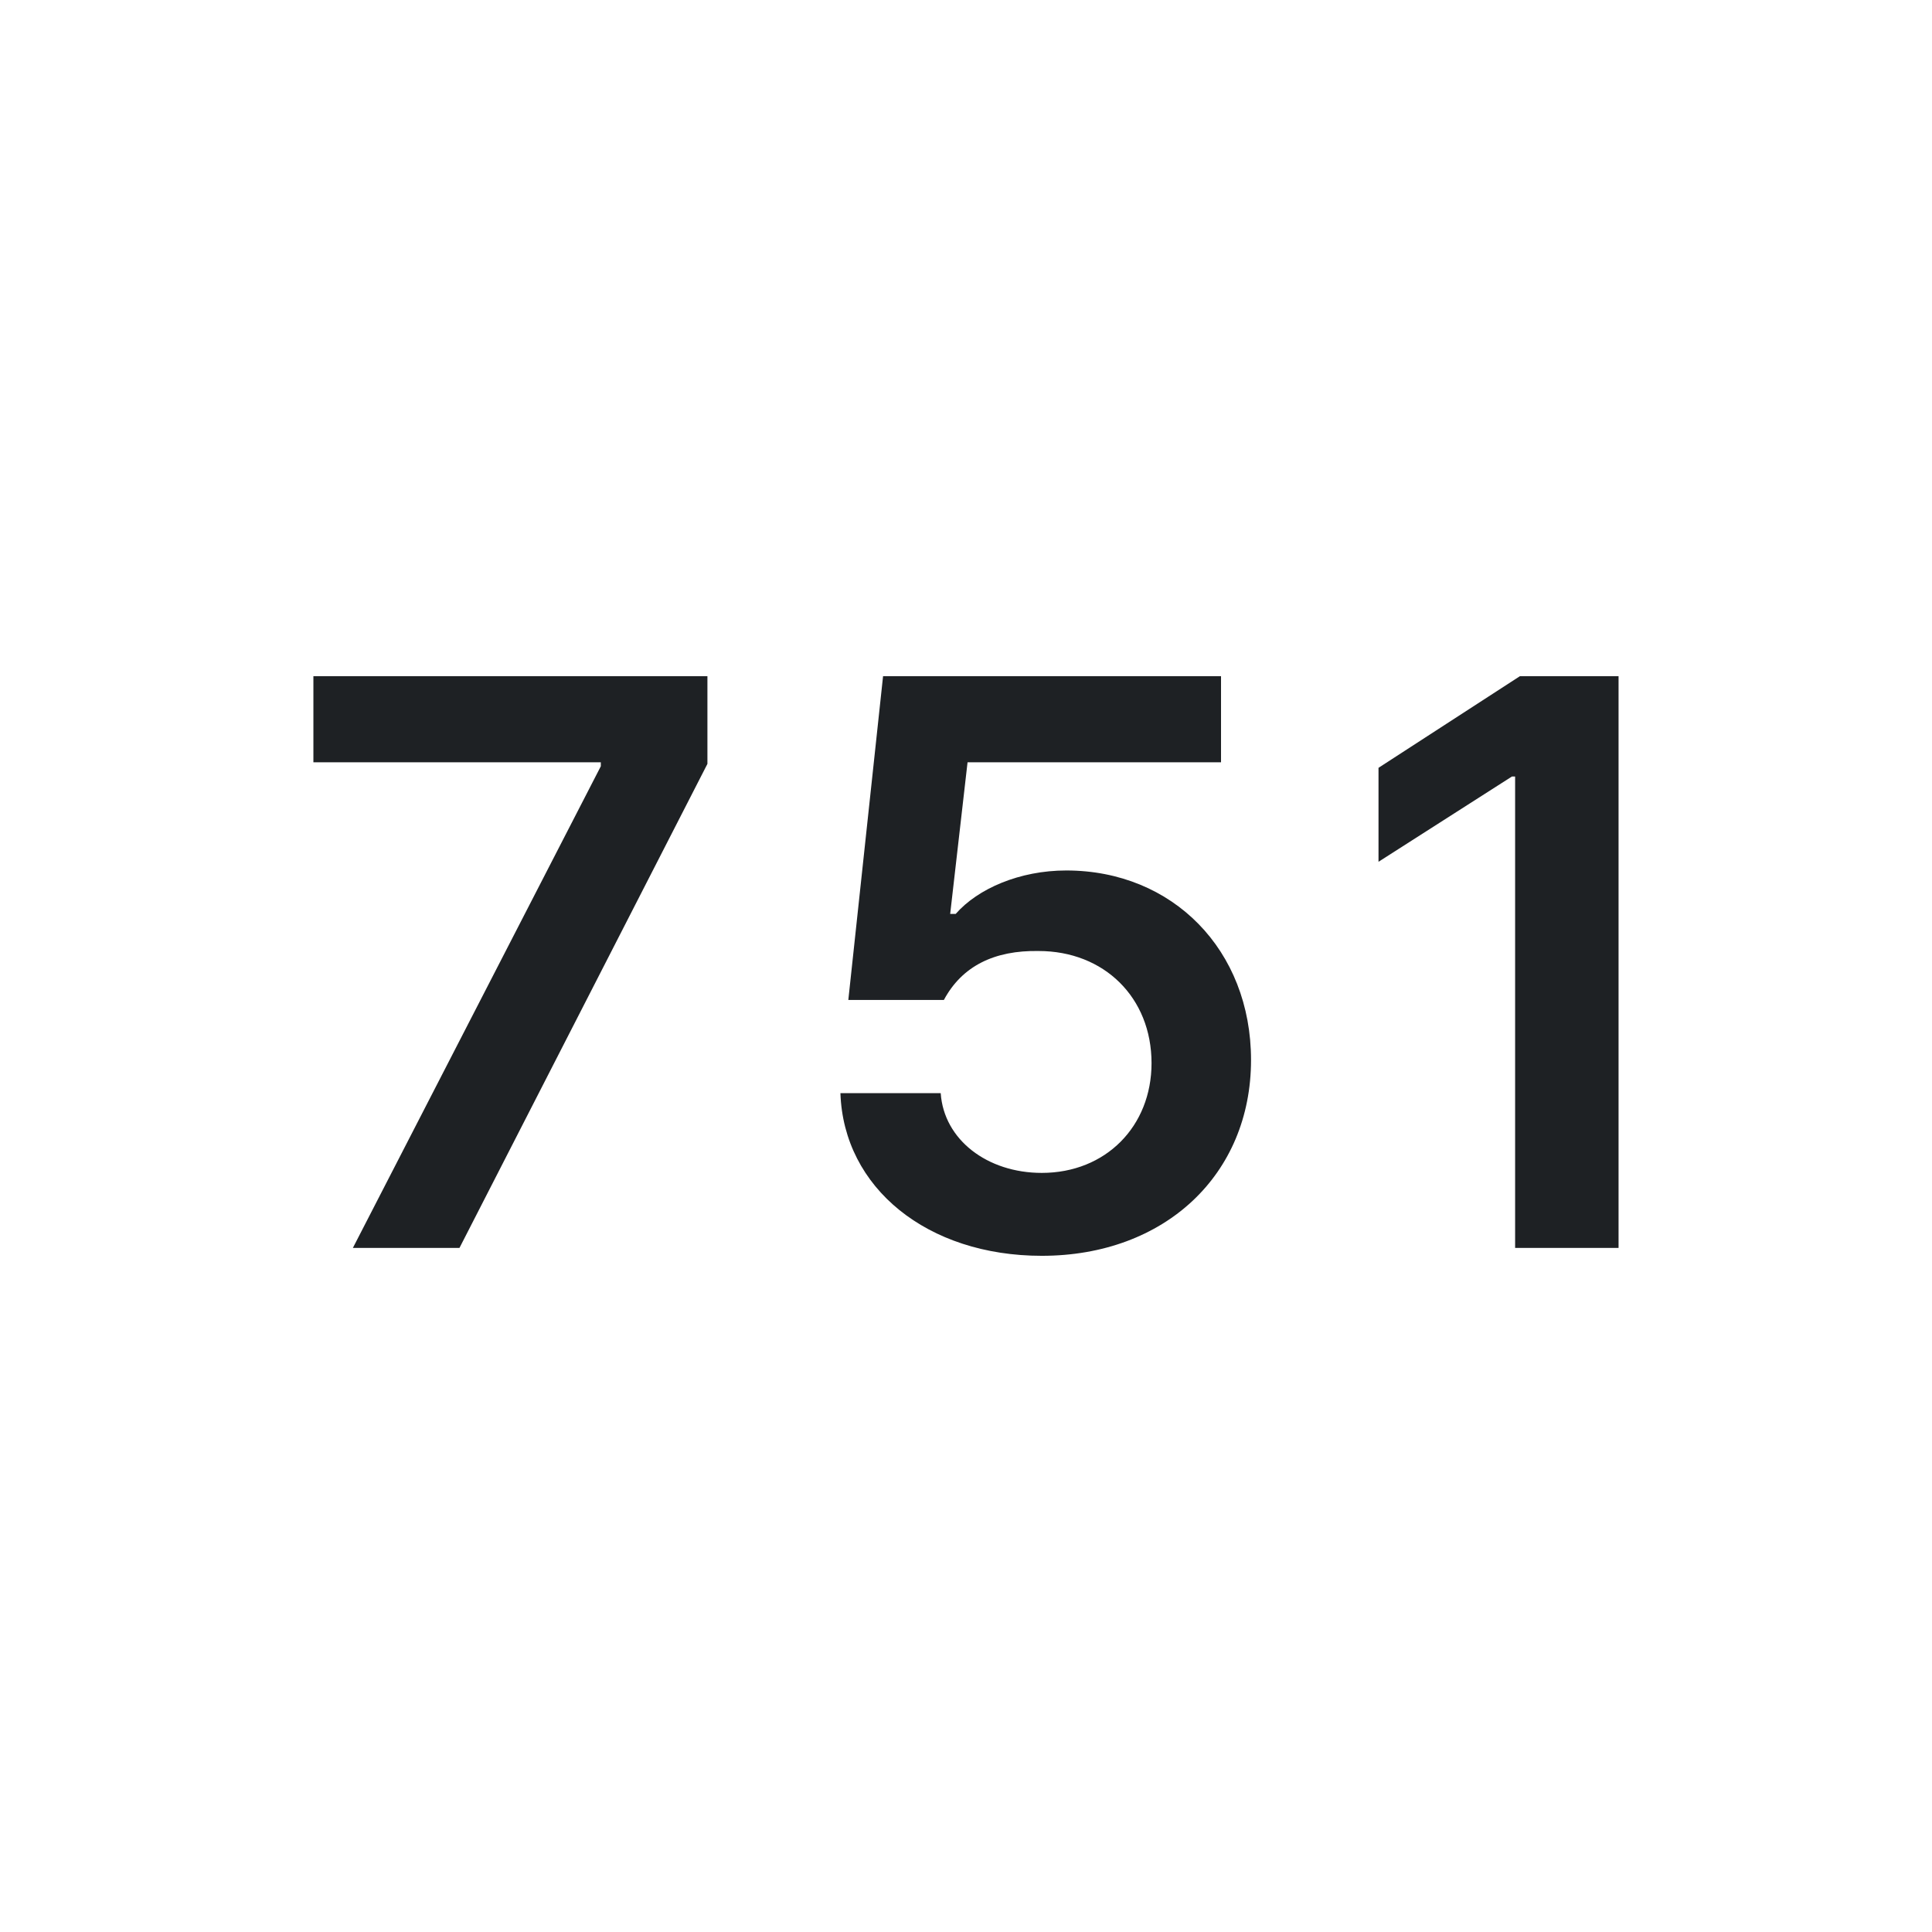
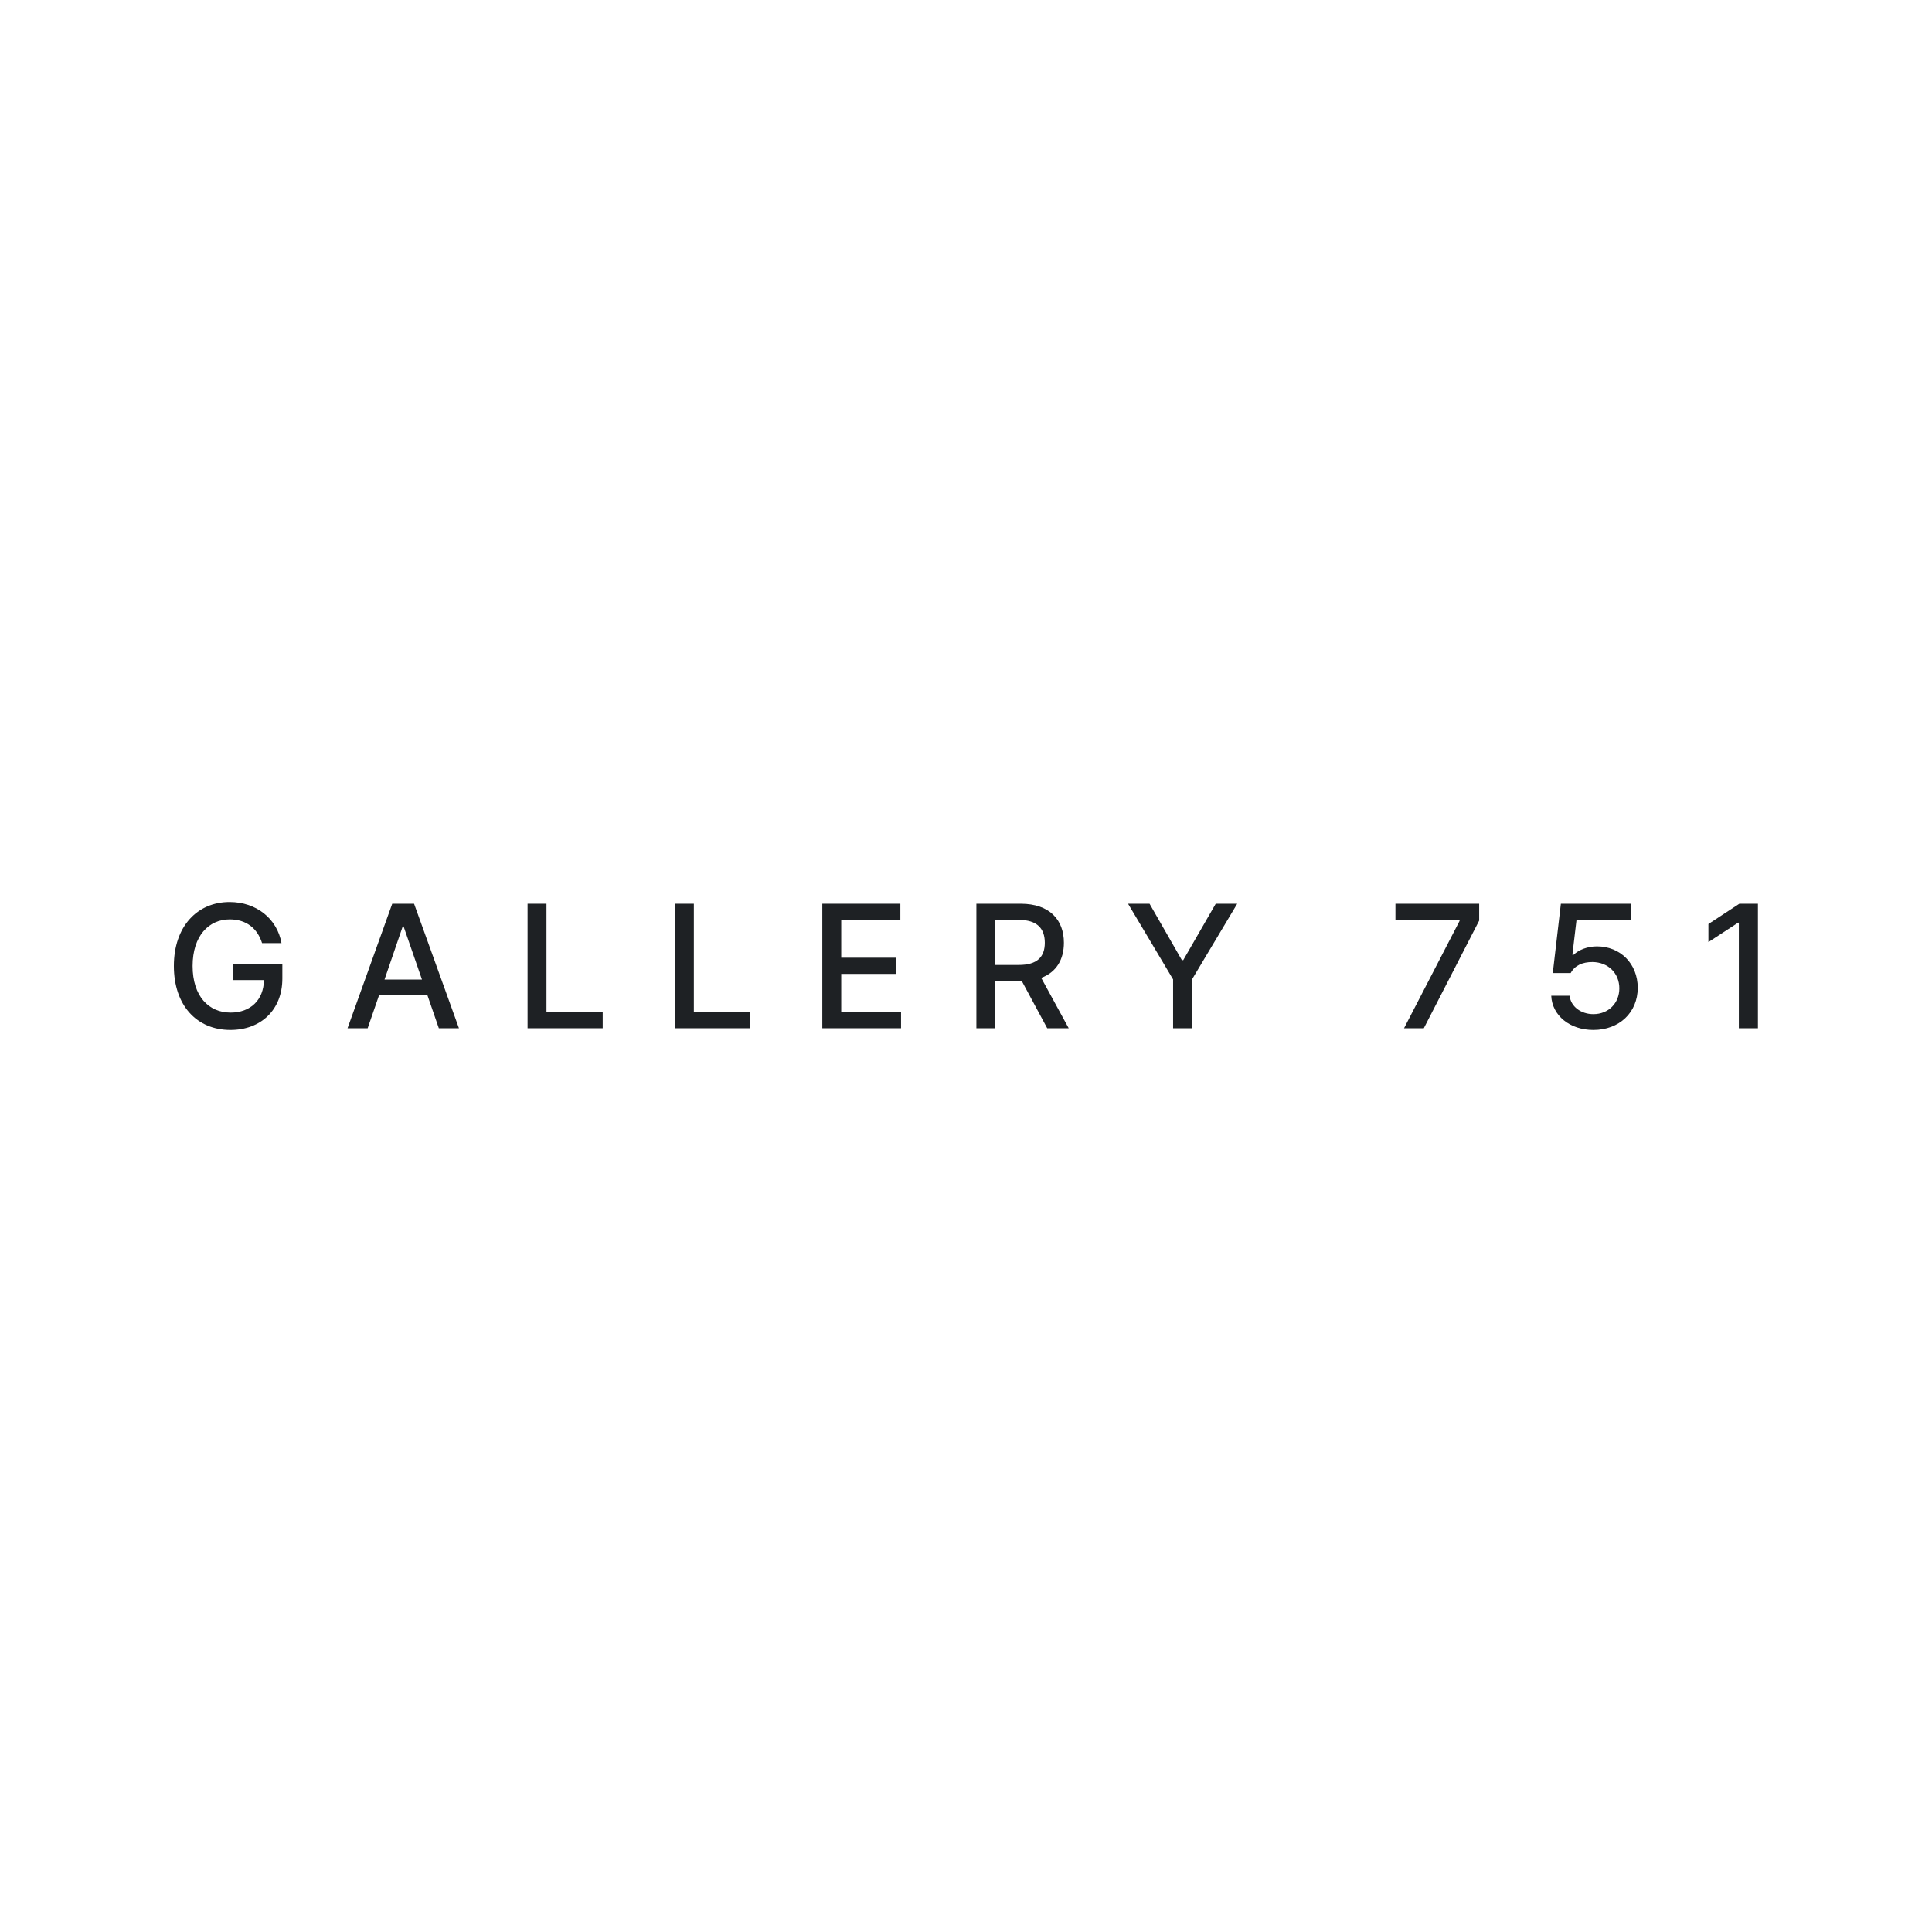
<svg xmlns="http://www.w3.org/2000/svg" viewBox="0 0 512 512" width="512" height="512">
  <rect width="512" height="512" fill="#FFFFFF" />
  <g fill="#1E2124">
-     <g transform="translate(75.31 330.71) scale(0.10463 -0.10463)">
-       <path transform="translate(0 0)" d="M174 0H444L1072 1226V1448H74V1230H802V1220Z" />
-       <path transform="translate(1284.88 0)" d="M634 -20C946 -20 1164 186 1164 476C1164 754 966 956 696 956C578 956 472 910 416 846H402L446 1230H1088V1448H232L144 628H386C432 714 514 754 626 752C792 752 912 634 912 468C912 308 796 190 634 190C496 190 386 274 378 392H124C132 152 344 -20 634 -20Z" />
-       <path transform="translate(2671.76 0)" d="M708 1448H458L100 1216V978L438 1194H446V0H708Z" />
+     <g transform="translate(43.80 272.49) scale(0.02278 -0.02278)">
+       <path transform="translate(0 0)" d="M1126 990H1352C1302 1272 1062 1468 748 1468C374 1468 100 1186 100 724C100 266 366 -20 758 -20C1110 -20 1362 212 1362 578V742H792V560H1148C1144 328 991 182 760 182C504 182 318 374 318 724C318 1074 506 1266 750 1266C942 1266 1072 1162 1126 990Z" />
+       <path transform="translate(2082.4 0)" d="M272 0 404 382H968L1100 0H1334L812 1448H558L38 0ZM468 566 680 1184H690L904 566Z" />
+       <path transform="translate(4066.8 0)" d="M148 0H1022V190H368V1448H148Z" />
+       <path transform="translate(5781.2 0)" d="M148 0H1022V190H368V1448H148Z" />
+       <path transform="translate(7495.6 0)" d="M148 0H1064V190H368V632H1008V820H368V1258H1056V1448H148Z" />
+       <path transform="translate(9288.0 0)" d="M148 0H368V546H664H678L972 0H1222L902 586C1078 651 1166 799 1166 994C1166 1260 1000 1448 664 1448H148ZM368 736V1260H642C856 1260 944 1158 944 994C944 830 856 736 642 736Z" />
+       <path transform="translate(11164.4 0)" d="M36 1448 560 568V0H780V568L1306 1448H1056L678 792H662L286 1448Z" />
+       <path transform="translate(14233.2 0)" d="M178 0H408L1052 1252V1448H78V1260H824V1248Z" />
+       <path transform="translate(15993.6 0)" d="M620 -20C922 -20 1136 184 1136 470C1136 750 934 952 662 952C552 952 450 912 390 854H376L424 1260H1062V1448H242L148 642H356C406 732 494 770 610 770C792 768 922 640 922 464C922 292 796 164 620 164C474 164 356 254 344 378H130C140 148 346 -20 620 -20Z" />
+       <path transform="translate(17850.0 0)" d="M678 1448H462L102 1212V1002L448 1228H456V0H678Z" />
    </g>
  </g>
</svg>
